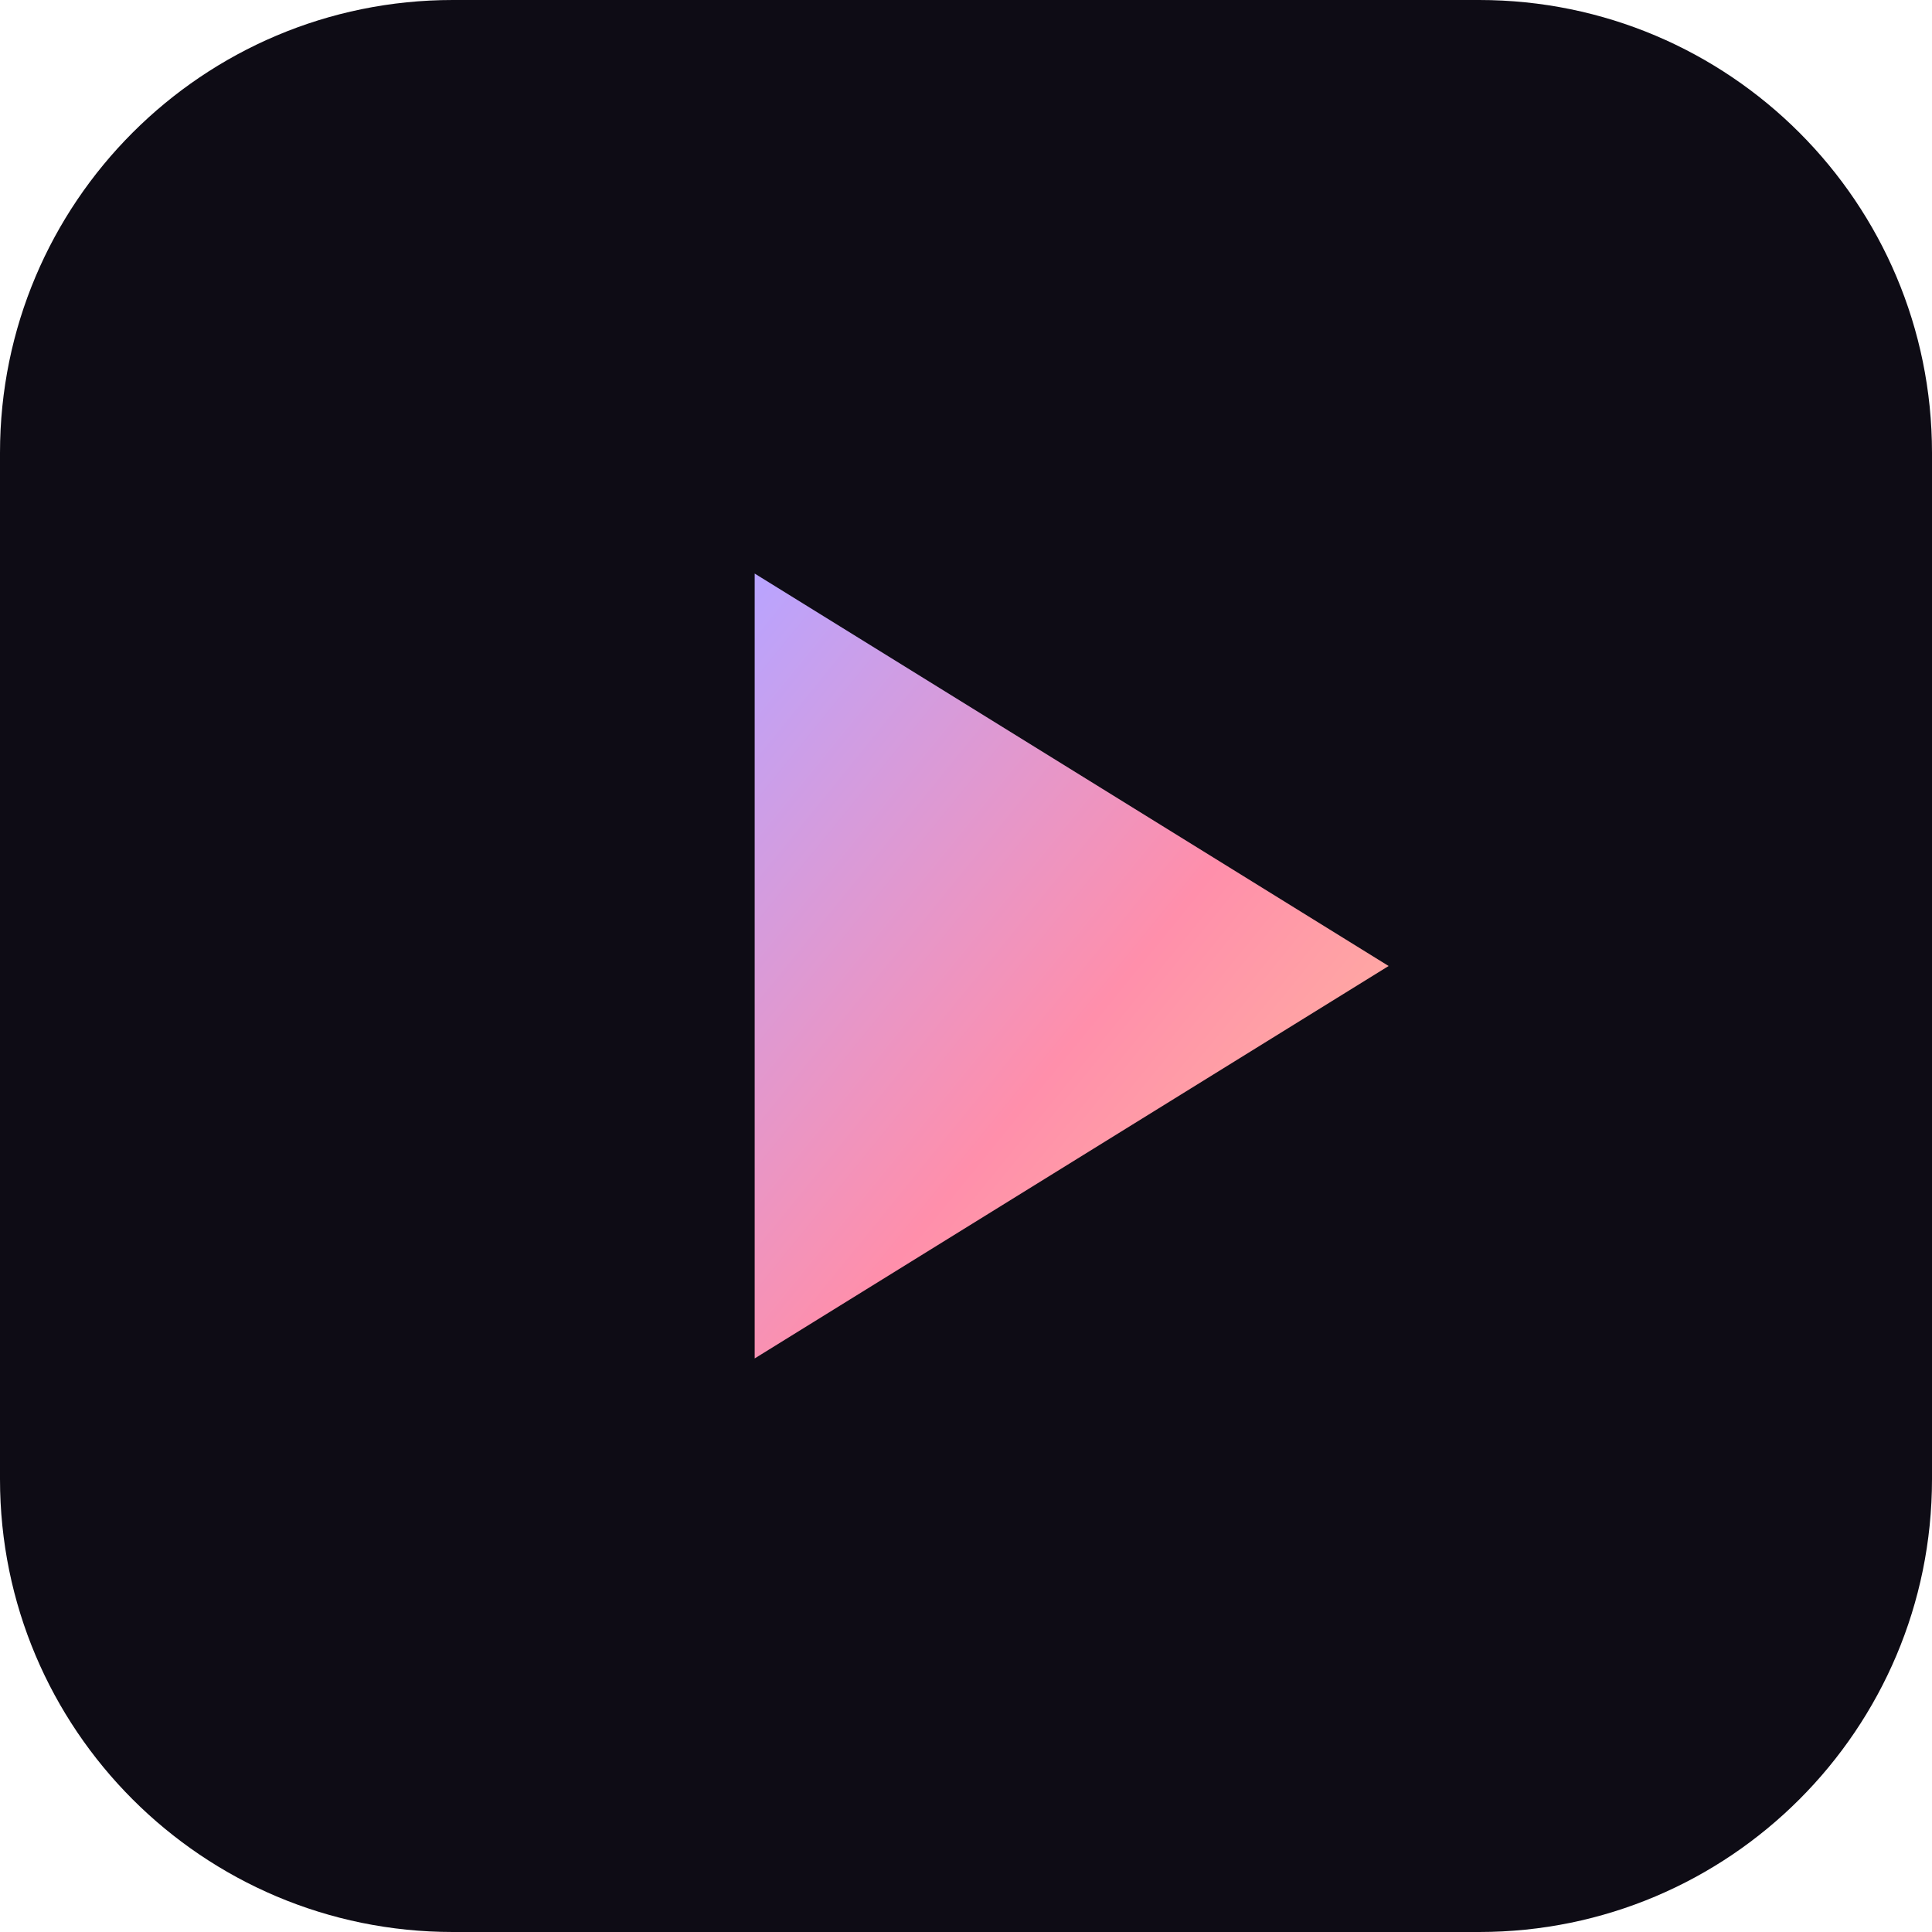
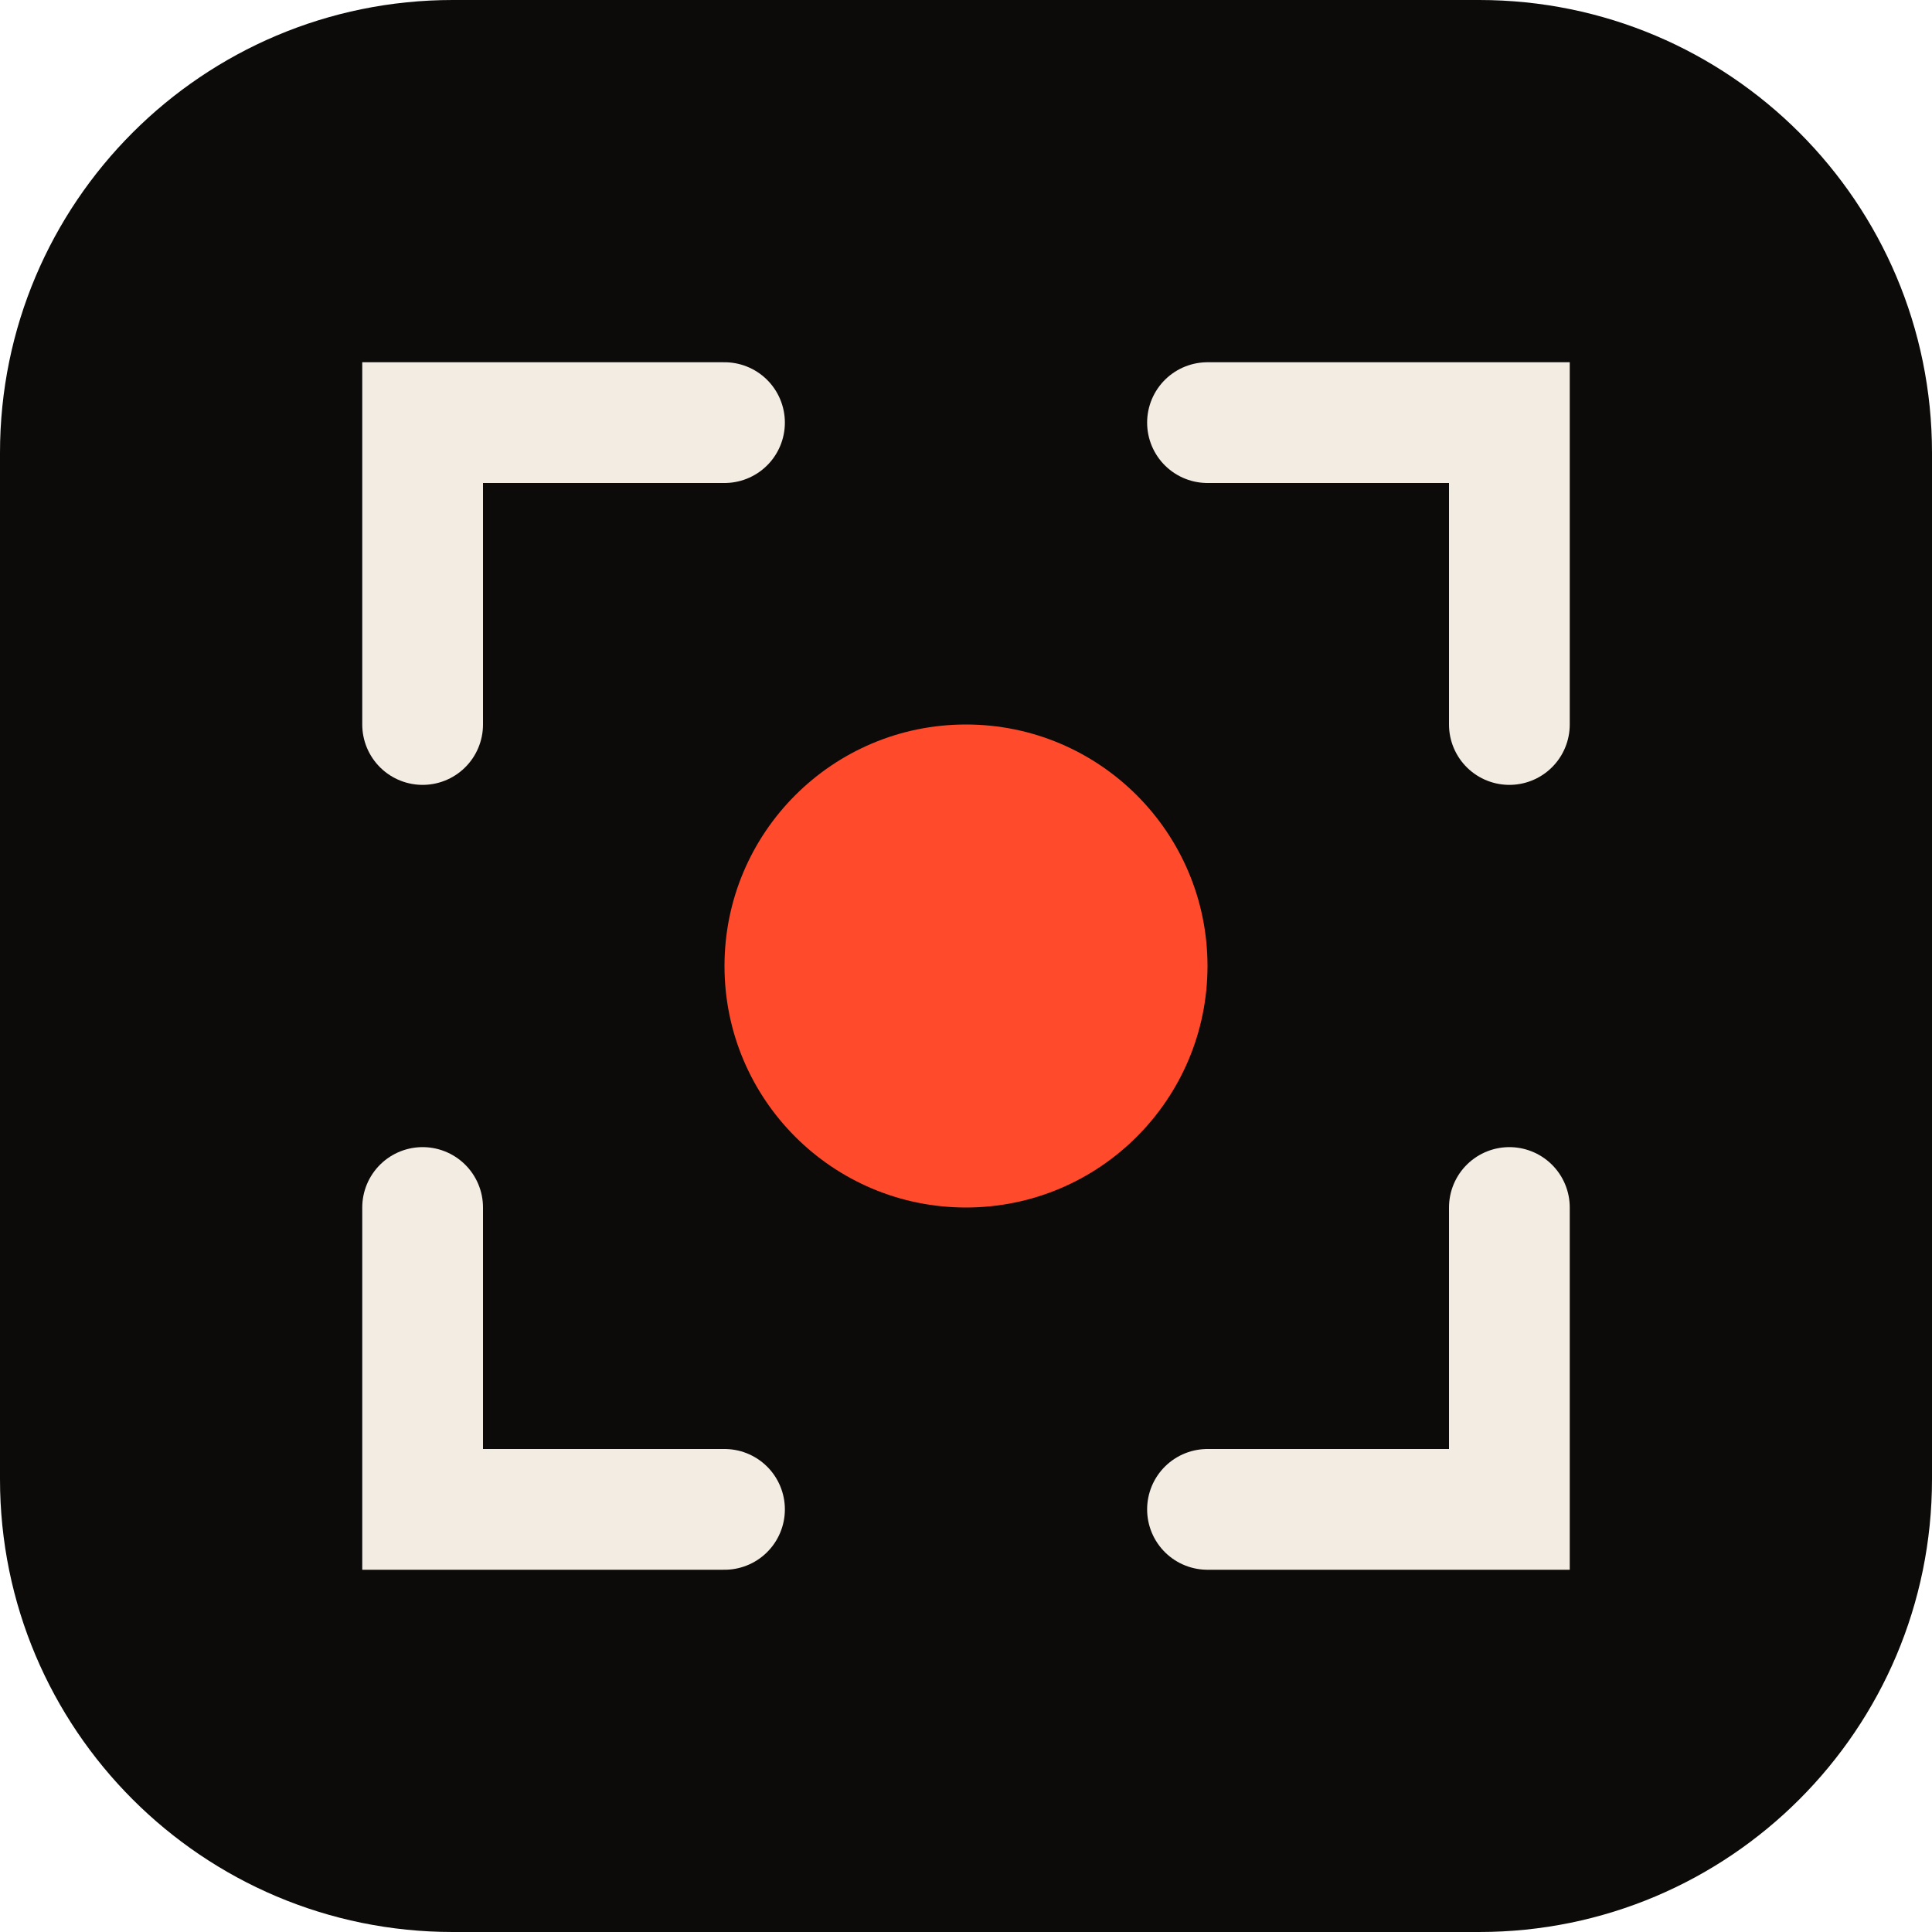
<svg xmlns="http://www.w3.org/2000/svg" viewBox="0 0 64 64">
-   <defs>
-     <linearGradient id="g" x1="0" y1="0" x2="1" y2="1">
-       <stop offset="0" stop-color="#b9a4ff" />
-       <stop offset=".55" stop-color="#ff8fab" />
-       <stop offset="1" stop-color="#ffc29a" />
-     </linearGradient>
-   </defs>
-   <rect width="64" height="64" rx="15" fill="#0e0c15" />
-   <path d="M25 19v26l21-13z" fill="url(#g)" />
+   <rect width="64" height="64" rx="15" fill="#0d0b0a" />
+   <g fill="none" stroke="#f3ece2" stroke-width="4" stroke-linecap="round">
+     <path d="M14 24v-10h10M50 24v-10h-10M14 40v10h10M50 40v10h-10" />
+   </g>
+   <circle cx="32" cy="32" r="8" fill="#ff4a2b" />
</svg>
